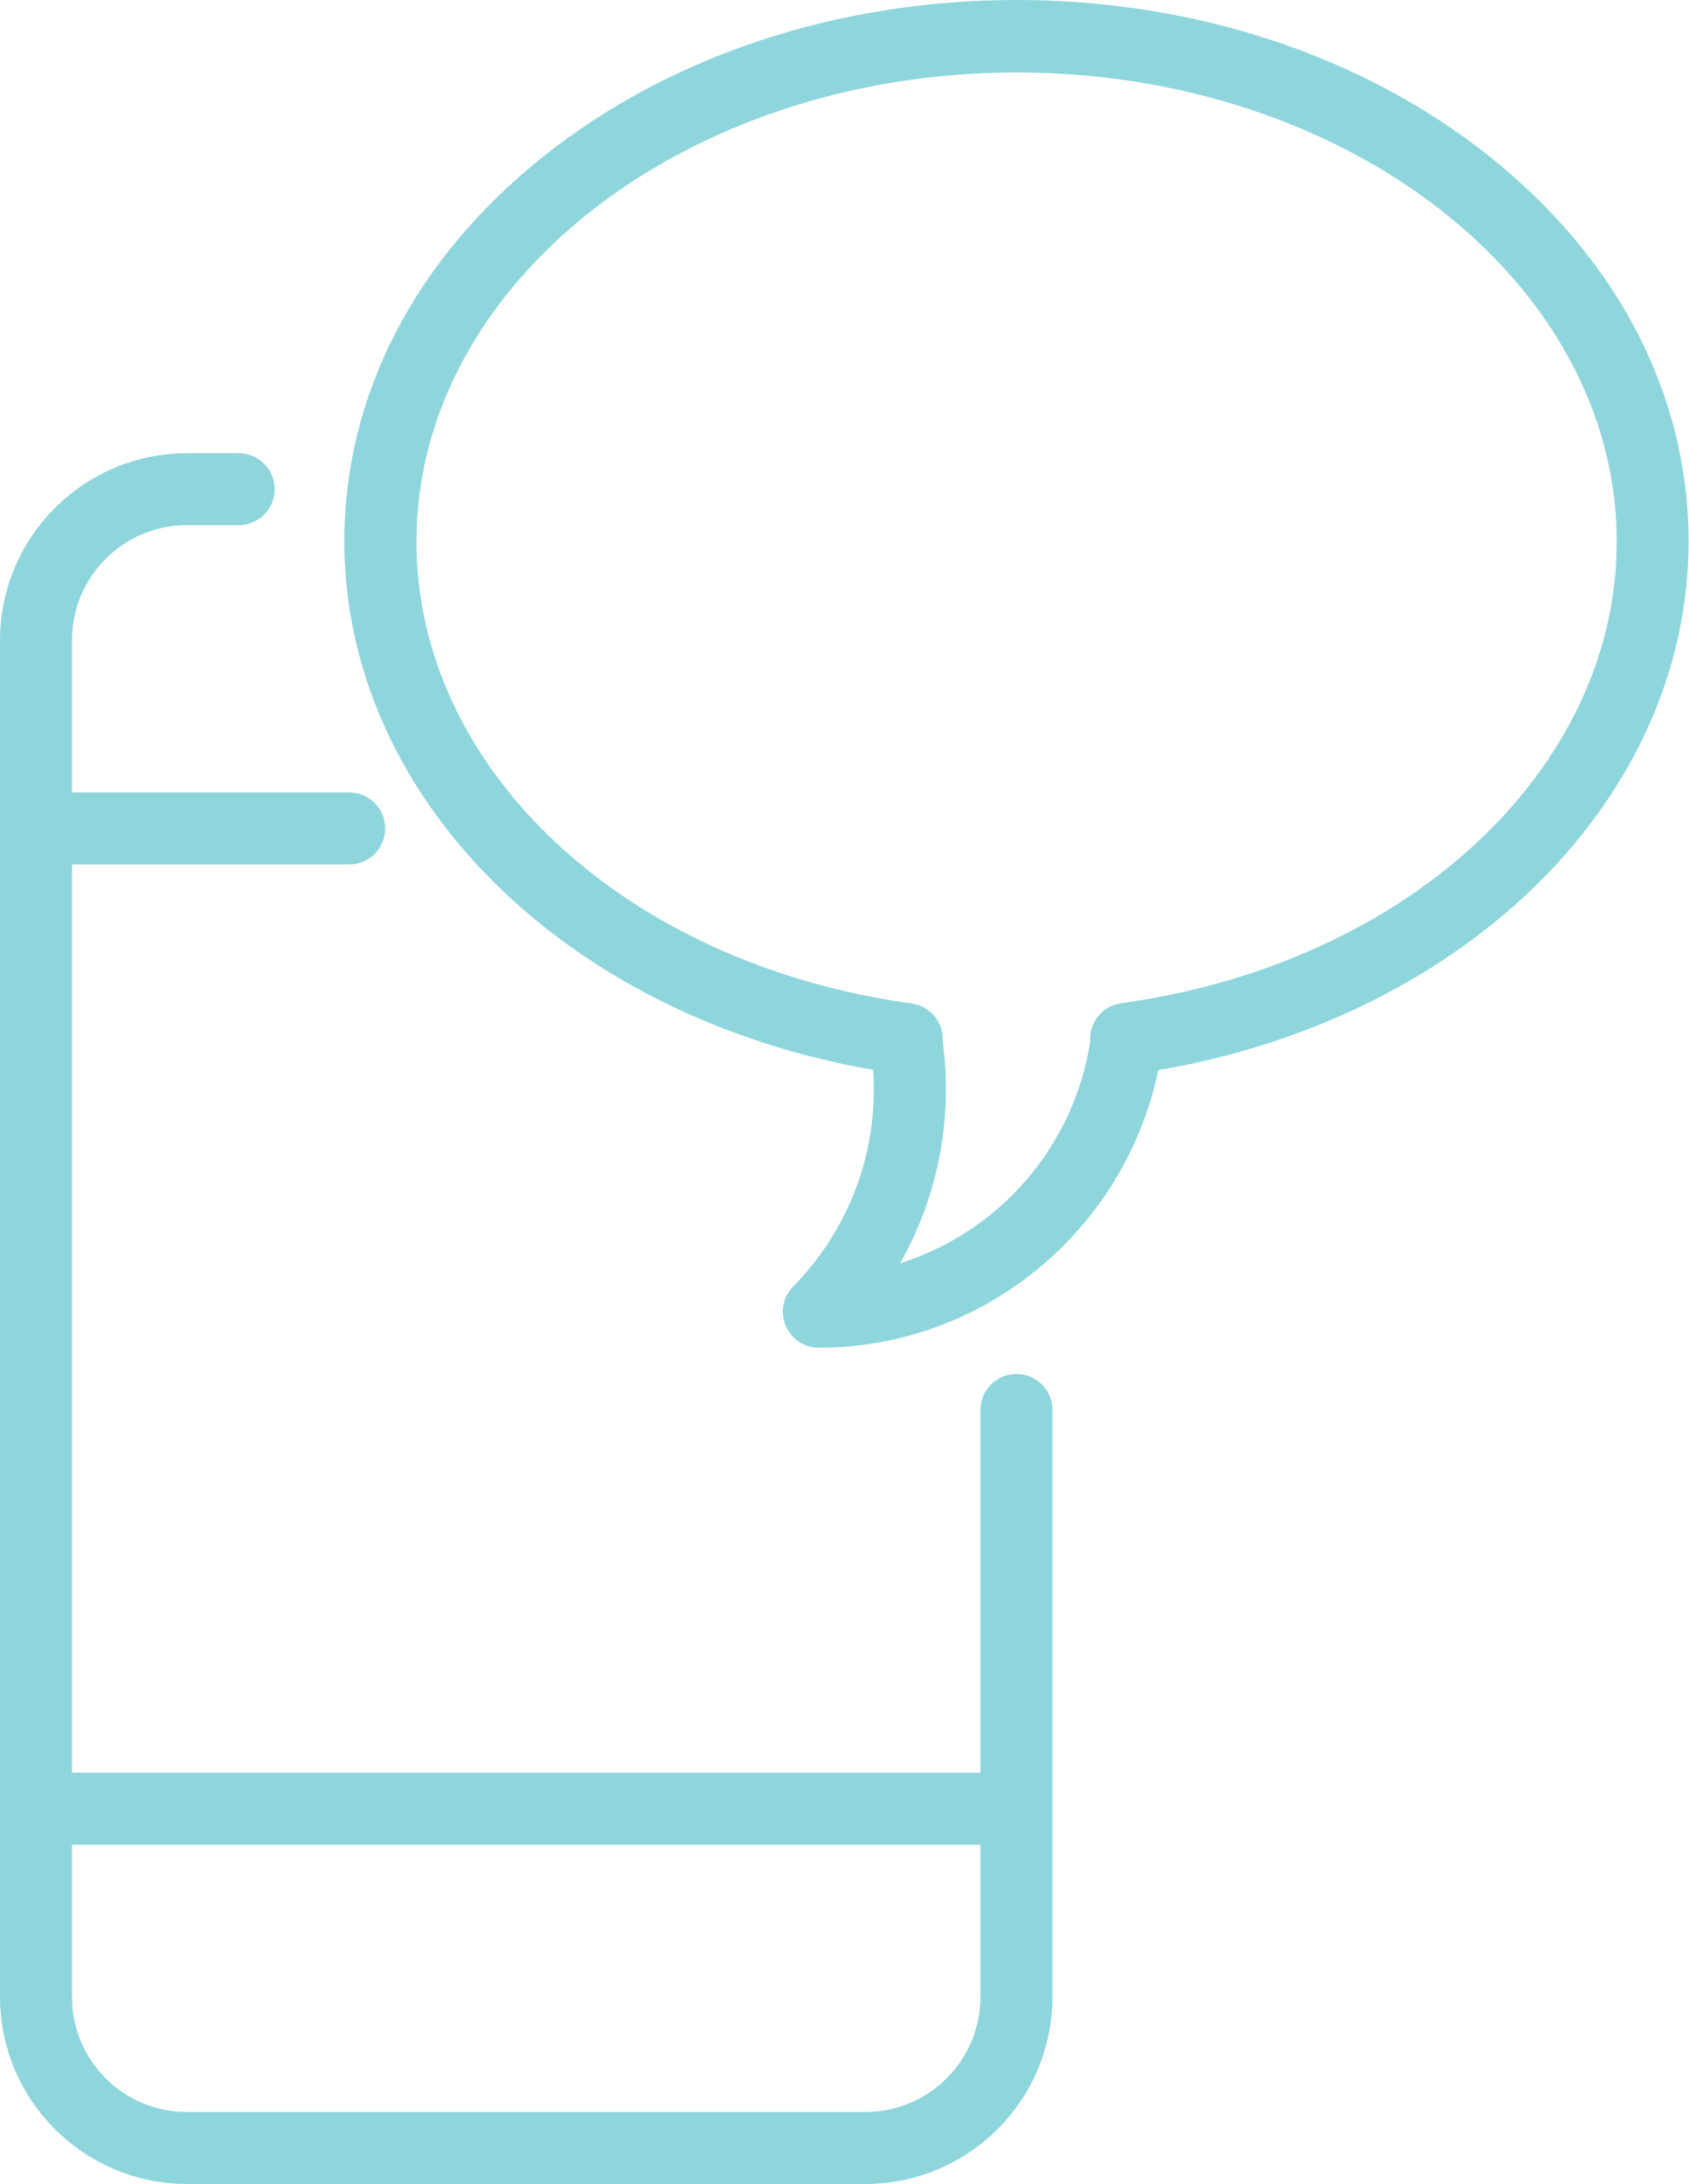
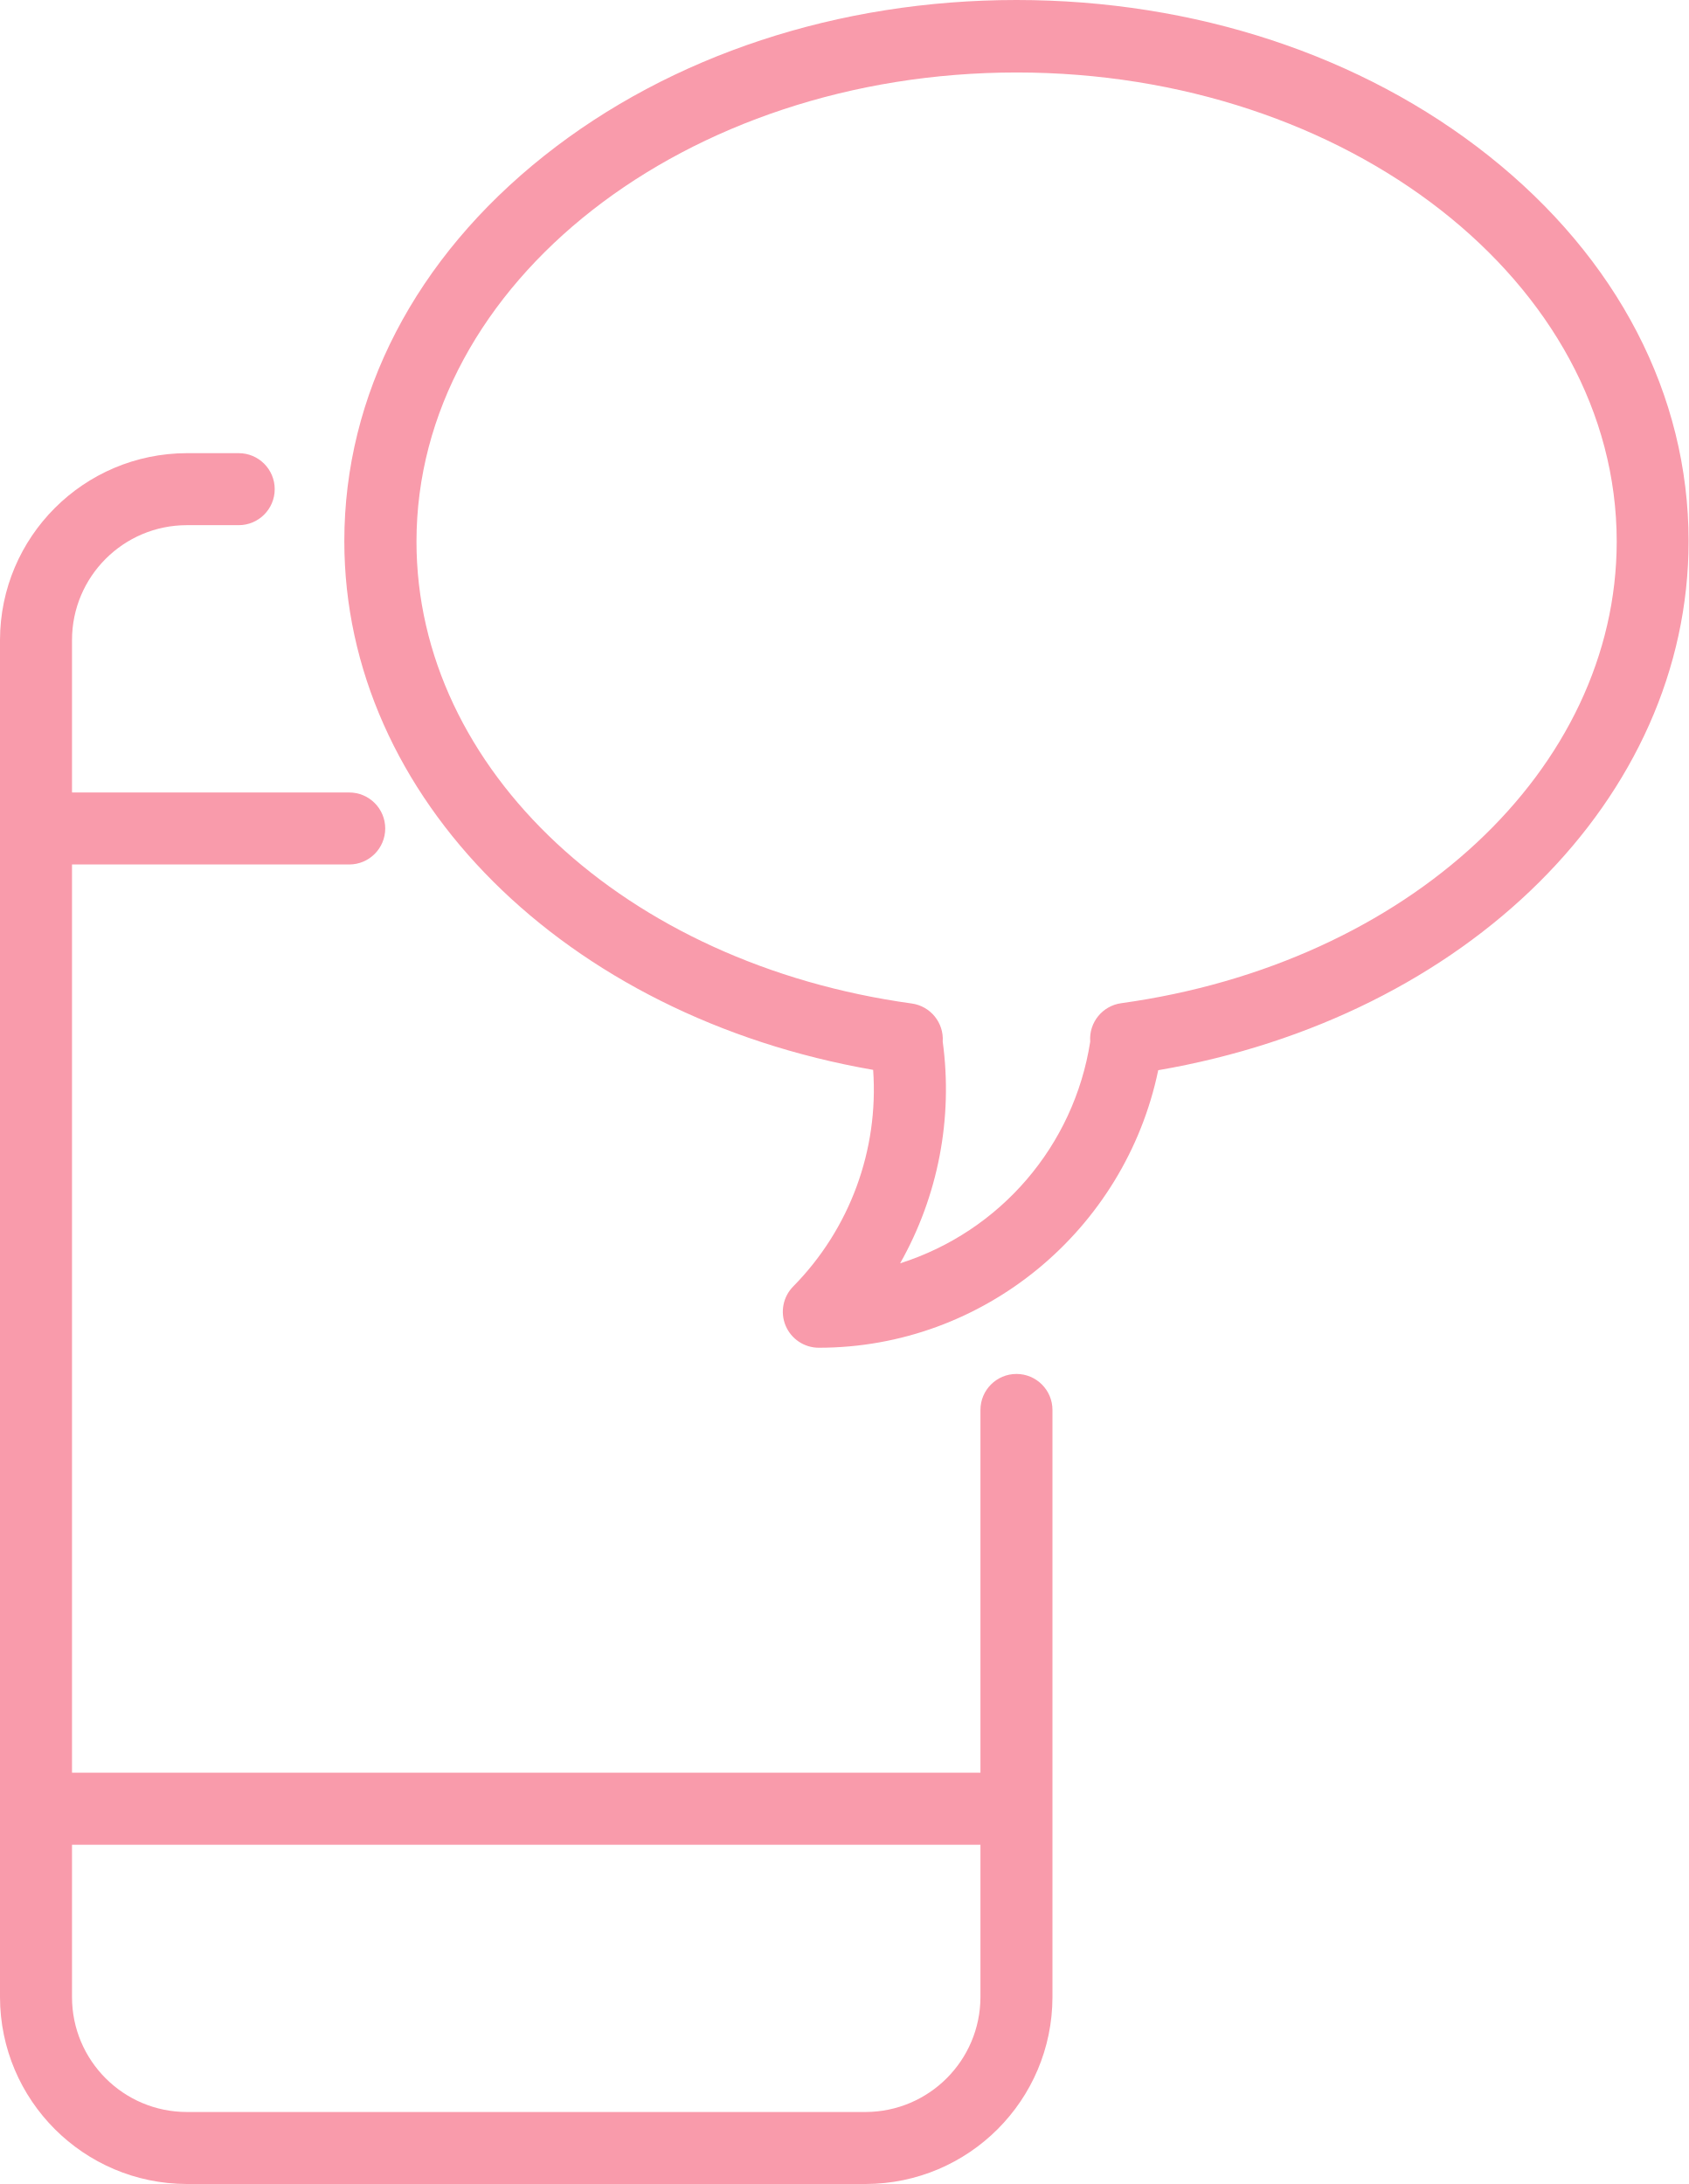
- <svg xmlns="http://www.w3.org/2000/svg" id="Capa_1" data-name="Capa 1" viewBox="0 0 351.71 455">
+ <svg xmlns="http://www.w3.org/2000/svg" id="Capa_1" data-name="Capa 1" viewBox="0 0 351.72 455">
  <defs>
-     <style>.cls-1{fill:#8ed6dc;}</style>
+     <style>.cls-1{fill:#f99bab;}</style>
  </defs>
-   <path class="cls-1" d="M263.36,286.24a7.5,7.5,0,0,0-7.5,7.5v75.57H66.64V180.1h57.74a7.5,7.5,0,0,0,0-15H66.64V133.33a23.94,23.94,0,0,1,23.92-23.92h10.8a7.5,7.5,0,1,0,0-15H90.56a39,39,0,0,0-38.92,38.92V416.08A39,39,0,0,0,90.56,455H231.94a39,39,0,0,0,38.92-38.92V293.74A7.5,7.5,0,0,0,263.36,286.24ZM231.94,440H90.56a23.94,23.94,0,0,1-23.92-23.92V384.32H255.86v31.77A24,24,0,0,1,231.94,440Z" transform="translate(-51.64)" />
-   <path class="cls-1" d="M361.71,32.45C335.36,11.52,300.43,0,263.36,0s-72,11.52-98.36,32.45c-26.85,21.33-41.64,49.84-41.64,80.28,0,53.44,46,99,110.15,110.16A58.39,58.39,0,0,1,216.87,268a7.5,7.5,0,0,0,5.33,12.78c34.3,0,63.75-24.48,70.69-57.82,64.35-11.06,110.47-56.69,110.47-110.22C403.36,82.29,388.57,53.78,361.71,32.45ZM285.18,209a7.5,7.5,0,0,0-6.46,7.94v.1a57.79,57.79,0,0,1-39.59,46.15A73.68,73.68,0,0,0,248,217v0a7.5,7.5,0,0,0-6.46-7.94c-59.77-8.26-103.15-48.73-103.15-96.23,0-53.89,56.07-97.73,125-97.73s125,43.84,125,97.73C388.36,160.24,345,200.71,285.18,209Z" transform="translate(-51.64)" />
+   <path class="cls-1" d="M211.72,286.24a7.5,7.5,0,0,0-7.5,7.5v75.57H15V180.1H72.74a7.5,7.5,0,1,0,0-15H15V133.33a23.94,23.94,0,0,1,23.92-23.92h10.8a7.5,7.5,0,0,0,0-15H38.92A39,39,0,0,0,0,133.33V416.08A39,39,0,0,0,38.92,455H180.3a39,39,0,0,0,38.92-38.92V293.74A7.5,7.5,0,0,0,211.72,286.24ZM180.3,440H38.92A23.94,23.94,0,0,1,15,416.08V384.32H204.22v31.77A24,24,0,0,1,180.3,440Z" />
+   <path class="cls-1" d="M310.07,32.45C283.72,11.52,248.79,0,211.72,0s-72,11.52-98.36,32.45C86.51,53.78,71.72,82.29,71.72,112.73c0,53.44,46,99,110.15,110.16A58.39,58.39,0,0,1,165.23,268a7.5,7.5,0,0,0,5.33,12.78c34.3,0,63.75-24.48,70.69-57.82,64.35-11.06,110.47-56.69,110.47-110.22C351.72,82.29,336.93,53.78,310.07,32.45ZM233.54,209a7.5,7.5,0,0,0-6.46,7.94v.1a57.79,57.79,0,0,1-39.59,46.15A73.68,73.68,0,0,0,196.36,217h0a7.5,7.5,0,0,0-6.46-7.94c-59.77-8.26-103.15-48.73-103.15-96.23,0-53.89,56.07-97.73,125-97.73s125,43.84,125,97.73C336.72,160.24,293.36,200.71,233.54,209Z" />
</svg>
